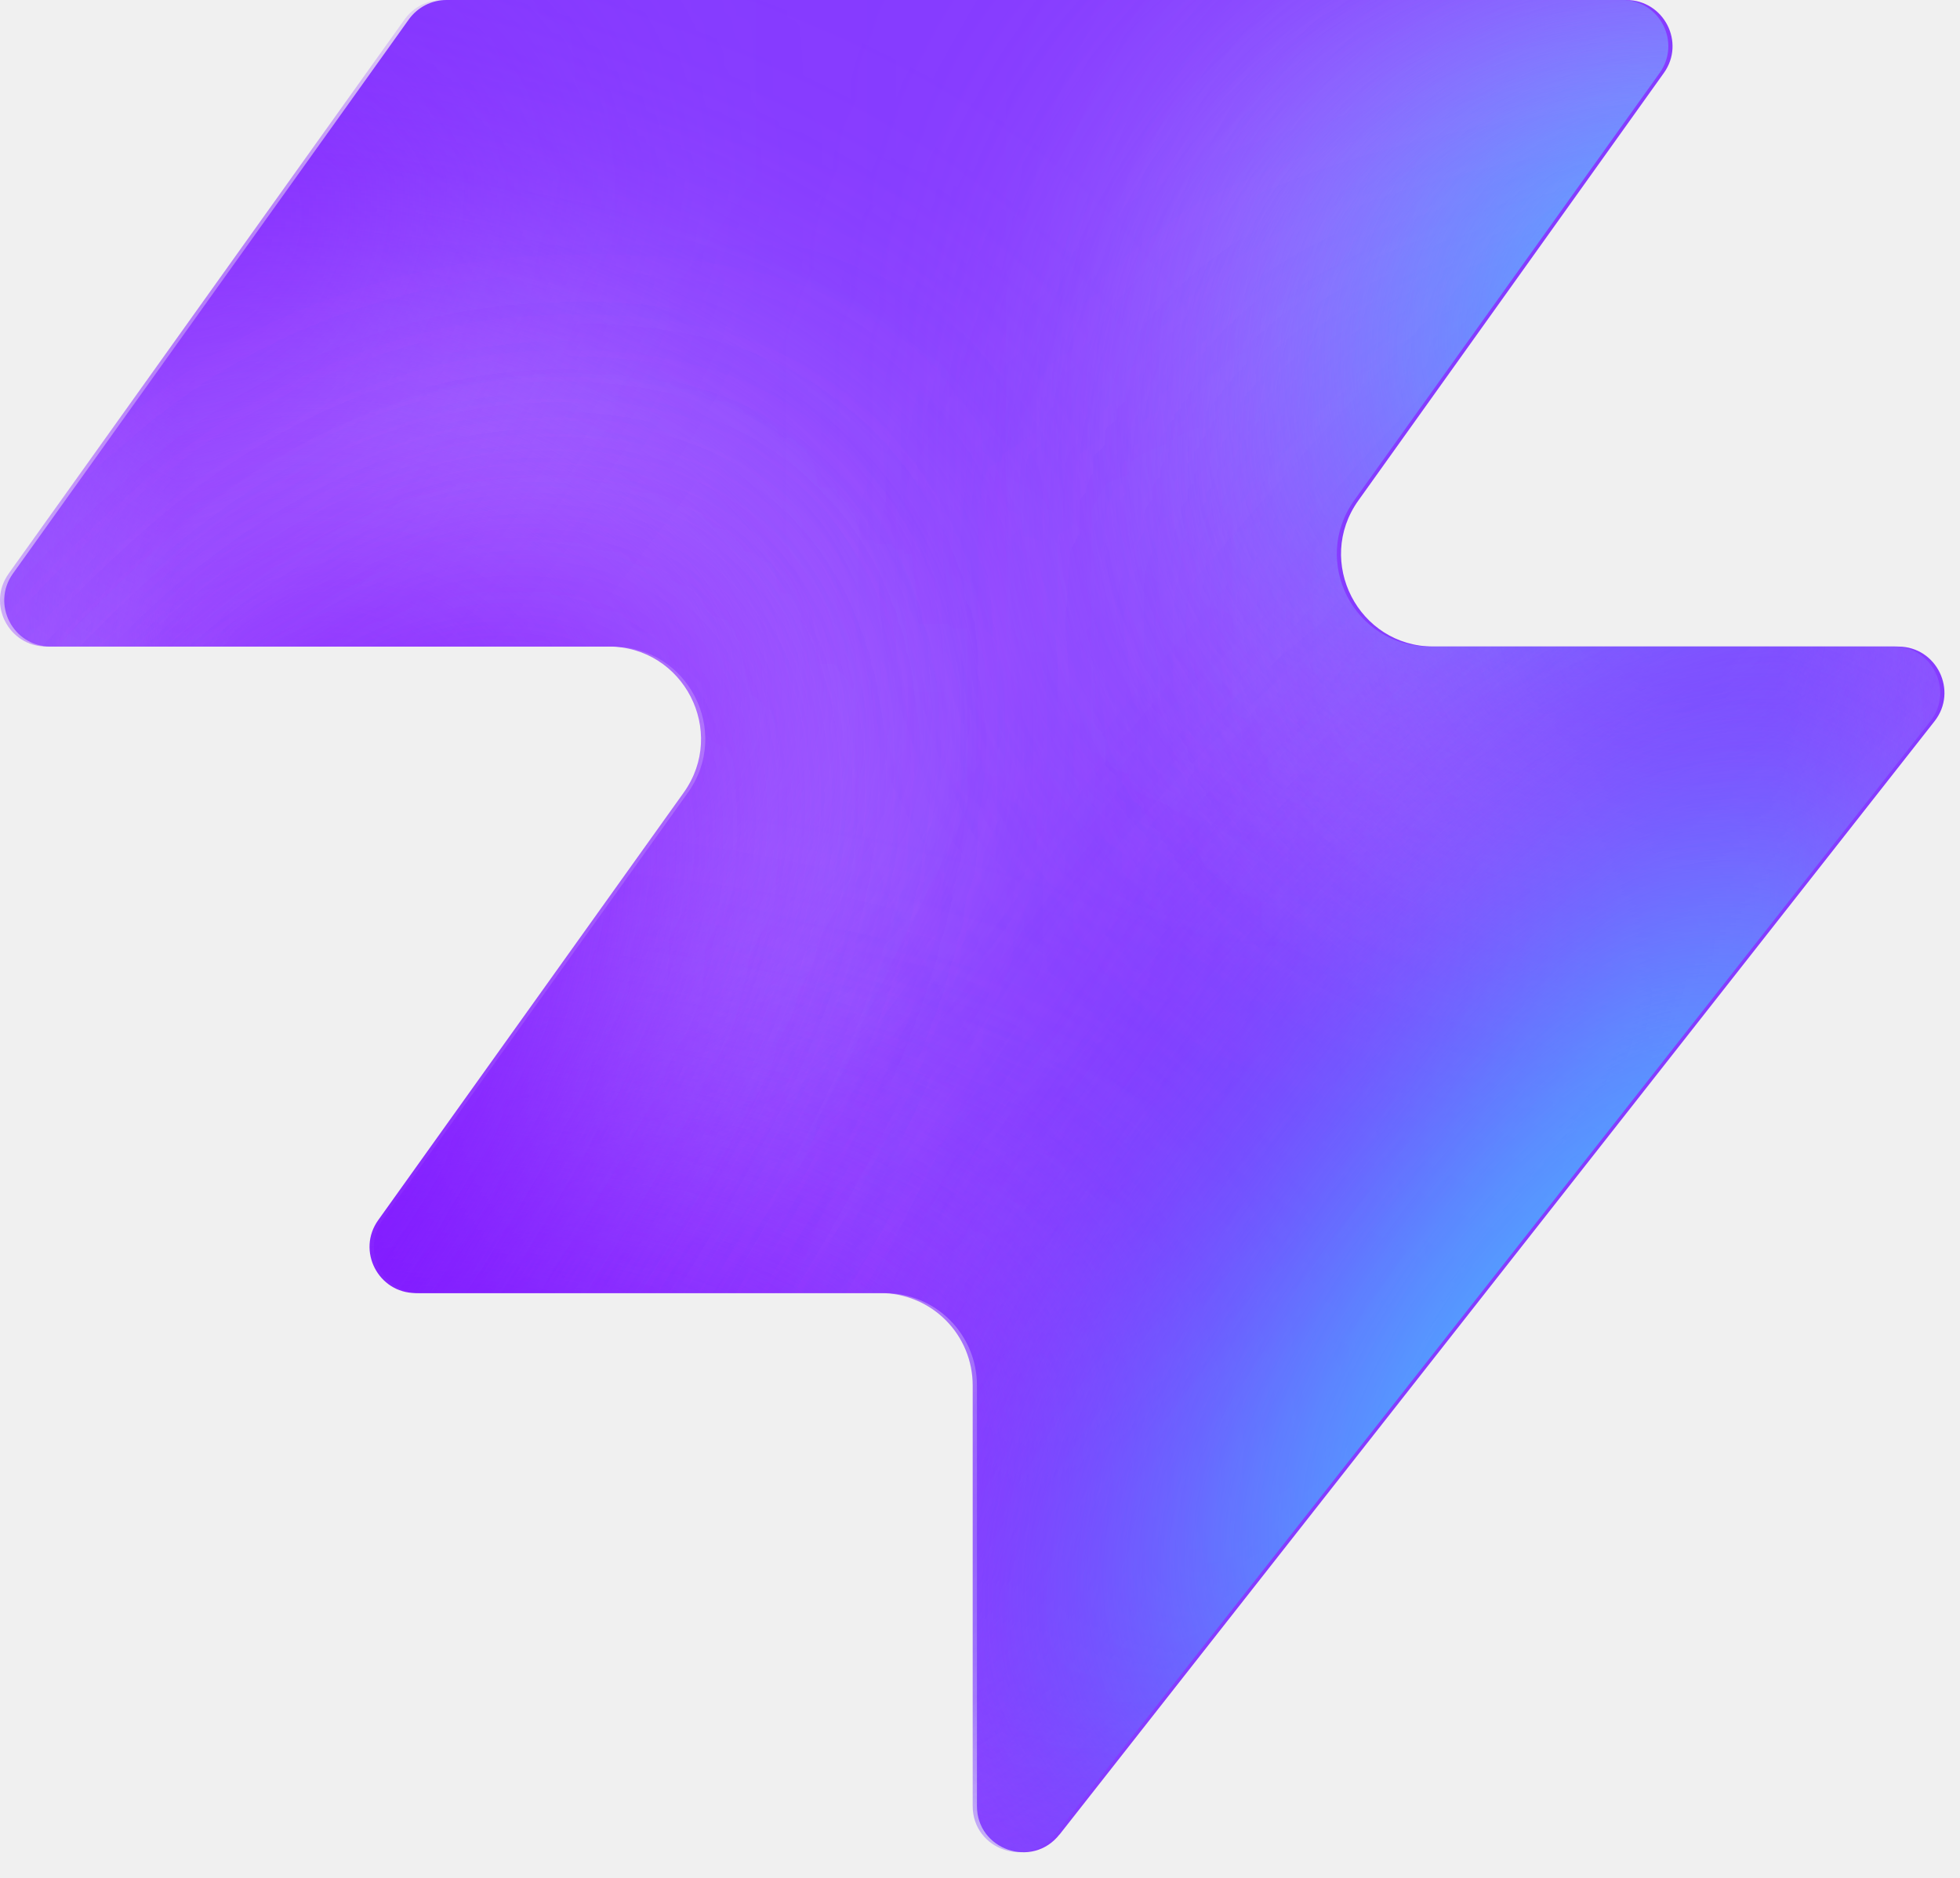
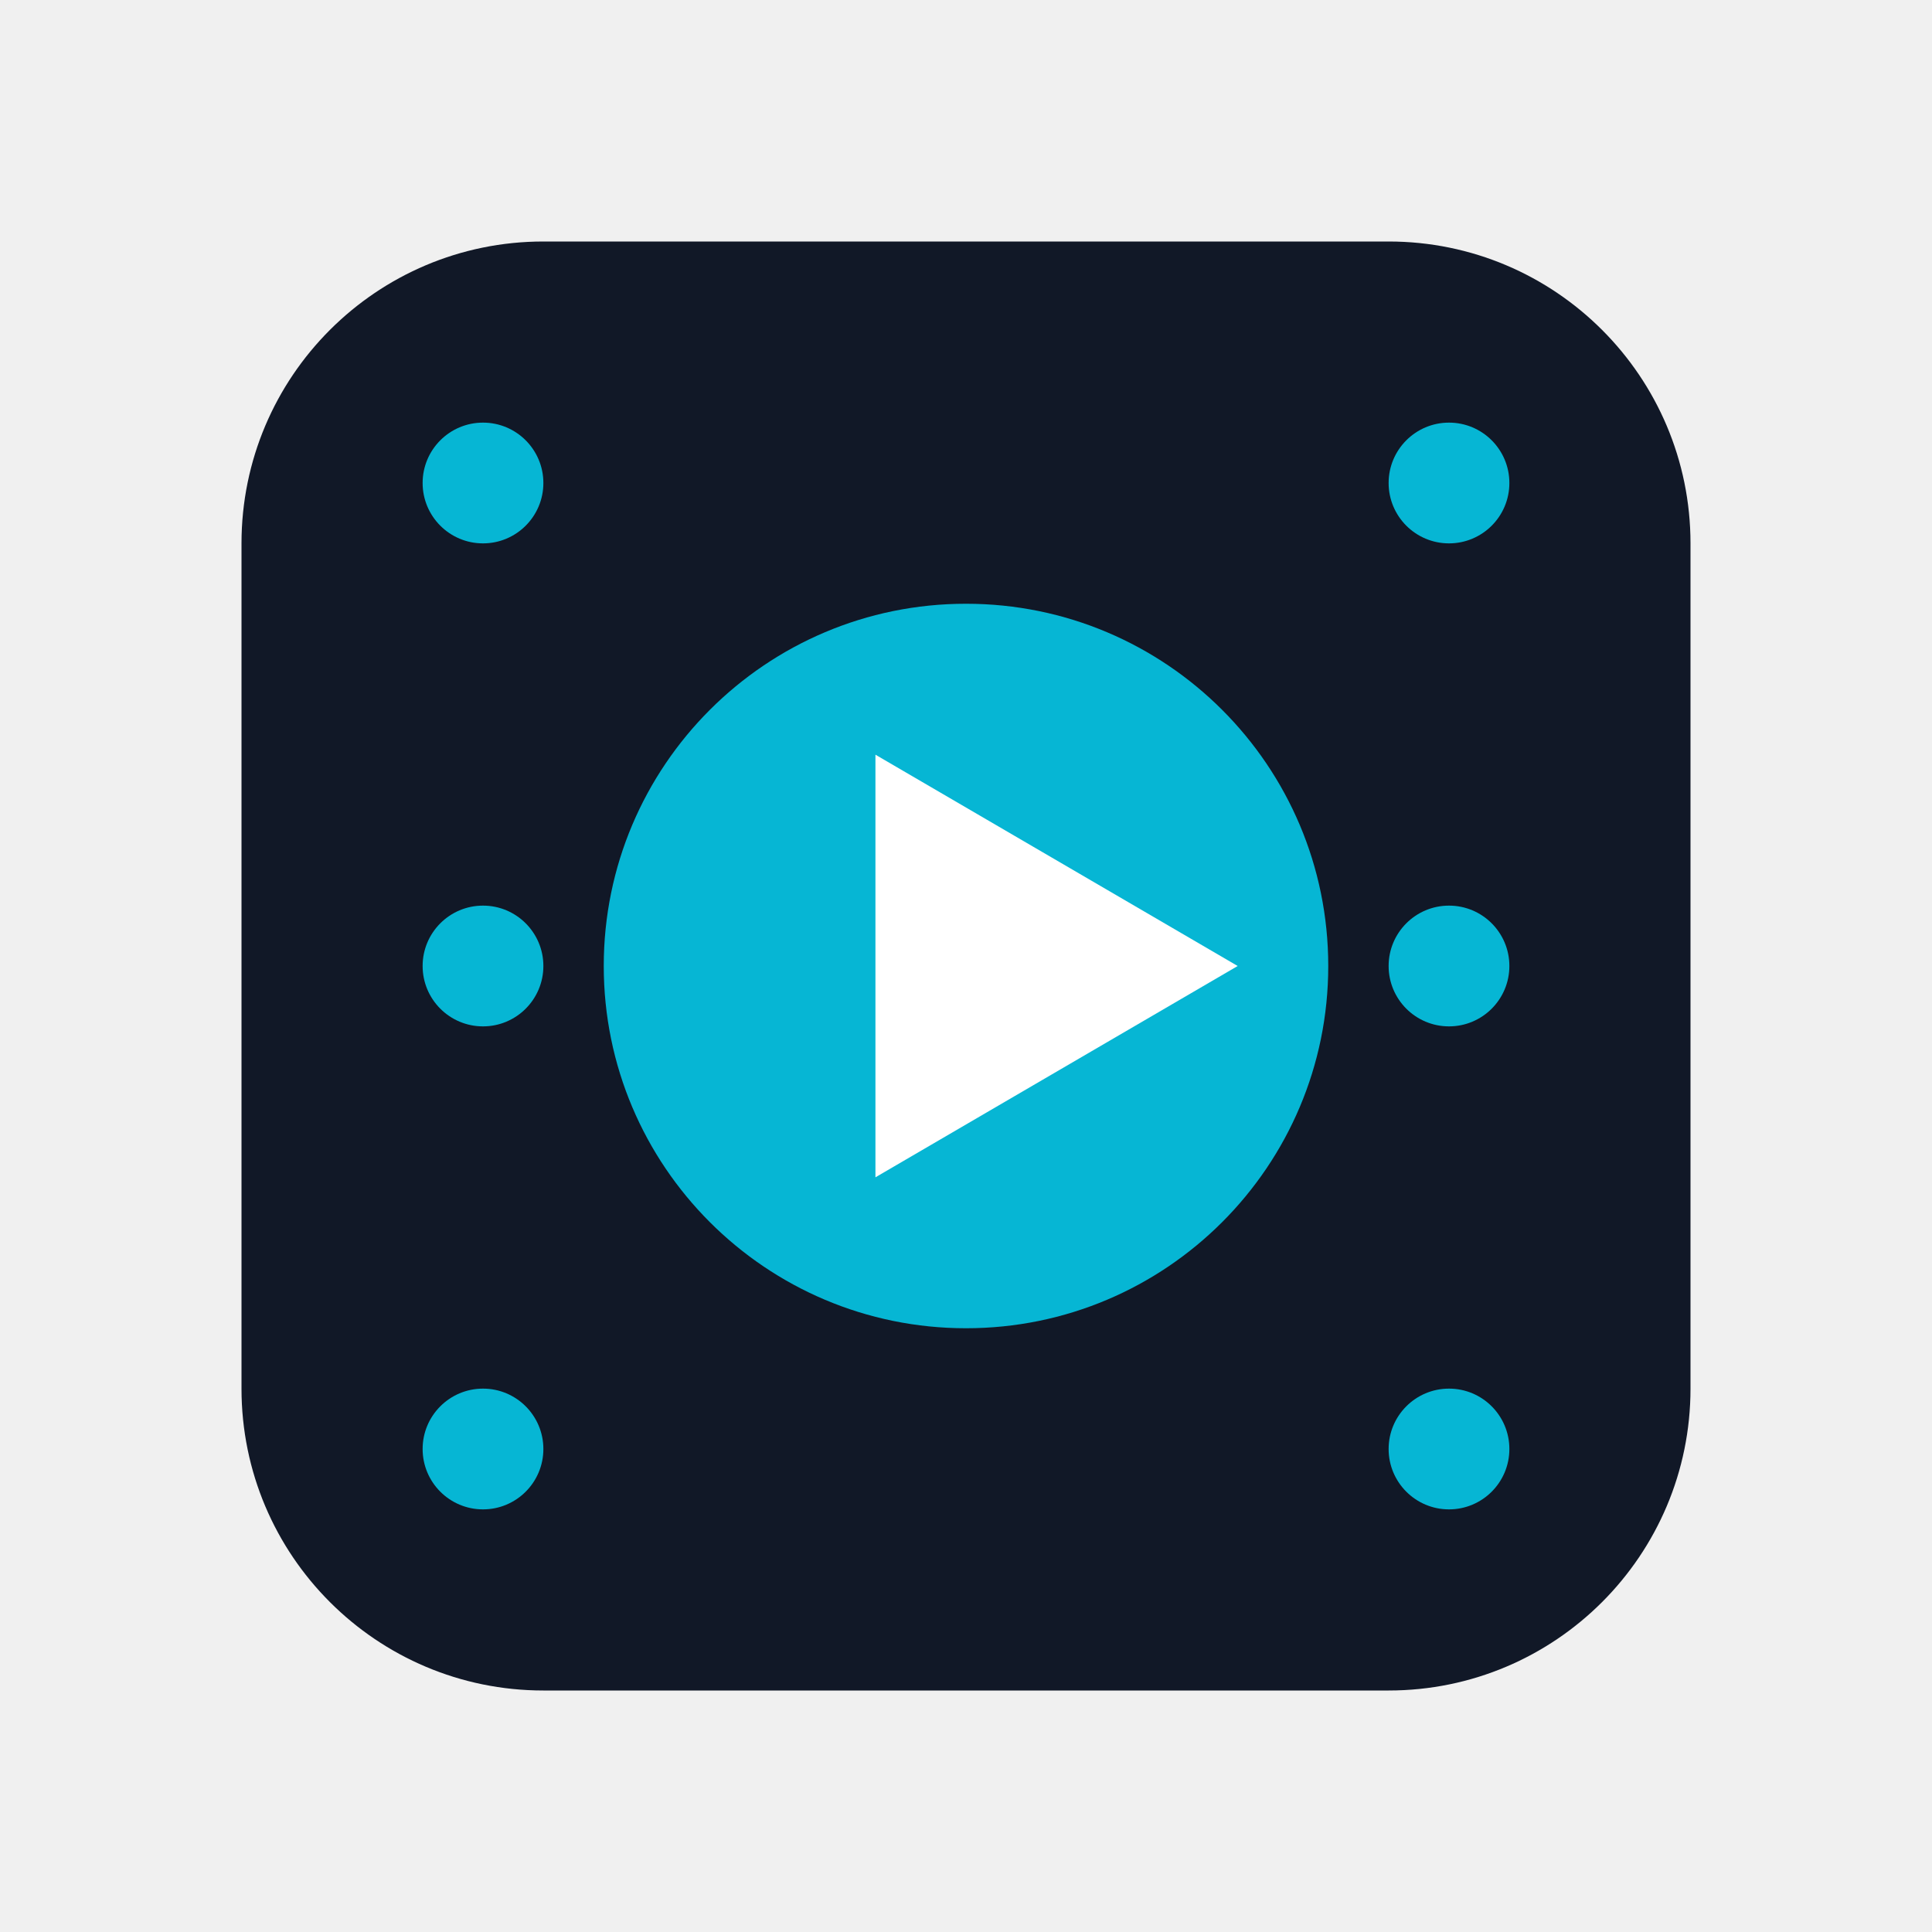
- <svg xmlns="http://www.w3.org/2000/svg" width="48" height="46" fill="none" viewBox="0 0 48 46">
-   <path fill="#863bff" d="M25.946 44.938c-.664.845-2.021.375-2.021-.698V33.937a2.26 2.26 0 0 0-2.262-2.262H10.287c-.92 0-1.456-1.04-.92-1.788l7.48-10.471c1.07-1.497 0-3.578-1.842-3.578H1.237c-.92 0-1.456-1.04-.92-1.788L10.013.474c.214-.297.556-.474.92-.474h28.894c.92 0 1.456 1.04.92 1.788l-7.48 10.471c-1.07 1.498 0 3.579 1.842 3.579h11.377c.943 0 1.473 1.088.89 1.83L25.947 44.94z" style="fill:#863bff;fill:color(display-p3 .525 .23 1);fill-opacity:1" />
-   <mask id="a" width="48" height="46" x="0" y="0" maskUnits="userSpaceOnUse" style="mask-type:alpha">
-     <path fill="#000" d="M25.842 44.938c-.664.844-2.021.375-2.021-.698V33.937a2.26 2.26 0 0 0-2.262-2.262H10.183c-.92 0-1.456-1.04-.92-1.788l7.48-10.471c1.07-1.498 0-3.579-1.842-3.579H1.133c-.92 0-1.456-1.04-.92-1.787L9.91.473c.214-.297.556-.474.92-.474h28.894c.92 0 1.456 1.04.92 1.788l-7.48 10.471c-1.07 1.498 0 3.578 1.842 3.578h11.377c.943 0 1.473 1.088.89 1.832L25.843 44.94z" style="fill:#000;fill-opacity:1" />
-   </mask>
-   <g mask="url(#a)">
-     <g filter="url(#b)">
-       <ellipse cx="5.508" cy="14.704" fill="#ede6ff" rx="5.508" ry="14.704" style="fill:#ede6ff;fill:color(display-p3 .927 .903 1);fill-opacity:1" transform="matrix(.00324 1 1 -.00324 -4.47 31.516)" />
-     </g>
-     <g filter="url(#c)">
-       <ellipse cx="10.399" cy="29.851" fill="#ede6ff" rx="10.399" ry="29.851" style="fill:#ede6ff;fill:color(display-p3 .927 .903 1);fill-opacity:1" transform="matrix(.00324 1 1 -.00324 -39.328 7.883)" />
-     </g>
-     <g filter="url(#d)">
-       <ellipse cx="5.508" cy="30.487" fill="#7e14ff" rx="5.508" ry="30.487" style="fill:#7e14ff;fill:color(display-p3 .492 .077 1);fill-opacity:1" transform="rotate(89.814 -25.913 -14.639)scale(1 -1)" />
-     </g>
-     <g filter="url(#e)">
-       <ellipse cx="5.508" cy="30.599" fill="#7e14ff" rx="5.508" ry="30.599" style="fill:#7e14ff;fill:color(display-p3 .492 .077 1);fill-opacity:1" transform="rotate(89.814 -32.644 -3.334)scale(1 -1)" />
-     </g>
-     <g filter="url(#f)">
-       <ellipse cx="5.508" cy="30.599" fill="#7e14ff" rx="5.508" ry="30.599" style="fill:#7e14ff;fill:color(display-p3 .492 .077 1);fill-opacity:1" transform="matrix(.00324 1 1 -.00324 -34.34 30.47)" />
-     </g>
-     <g filter="url(#g)">
-       <ellipse cx="14.072" cy="22.078" fill="#ede6ff" rx="14.072" ry="22.078" style="fill:#ede6ff;fill:color(display-p3 .927 .903 1);fill-opacity:1" transform="rotate(93.35 24.506 48.493)scale(-1 1)" />
-     </g>
-     <g filter="url(#h)">
-       <ellipse cx="3.47" cy="21.501" fill="#7e14ff" rx="3.47" ry="21.501" style="fill:#7e14ff;fill:color(display-p3 .492 .077 1);fill-opacity:1" transform="rotate(89.009 28.708 47.59)scale(-1 1)" />
-     </g>
-     <g filter="url(#i)">
-       <ellipse cx="3.47" cy="21.501" fill="#7e14ff" rx="3.47" ry="21.501" style="fill:#7e14ff;fill:color(display-p3 .492 .077 1);fill-opacity:1" transform="rotate(89.009 28.708 47.59)scale(-1 1)" />
-     </g>
-     <g filter="url(#j)">
-       <ellipse cx=".387" cy="8.972" fill="#7e14ff" rx="4.407" ry="29.108" style="fill:#7e14ff;fill:color(display-p3 .492 .077 1);fill-opacity:1" transform="rotate(39.51 .387 8.972)" />
-     </g>
-     <g filter="url(#k)">
-       <ellipse cx="47.523" cy="-6.092" fill="#7e14ff" rx="4.407" ry="29.108" style="fill:#7e14ff;fill:color(display-p3 .492 .077 1);fill-opacity:1" transform="rotate(37.892 47.523 -6.092)" />
-     </g>
-     <g filter="url(#l)">
-       <ellipse cx="41.412" cy="6.333" fill="#47bfff" rx="5.971" ry="9.665" style="fill:#47bfff;fill:color(display-p3 .28 .748 1);fill-opacity:1" transform="rotate(37.892 41.412 6.333)" />
-     </g>
-     <g filter="url(#m)">
-       <ellipse cx="-1.879" cy="38.332" fill="#7e14ff" rx="4.407" ry="29.108" style="fill:#7e14ff;fill:color(display-p3 .492 .077 1);fill-opacity:1" transform="rotate(37.892 -1.88 38.332)" />
-     </g>
-     <g filter="url(#n)">
-       <ellipse cx="-1.879" cy="38.332" fill="#7e14ff" rx="4.407" ry="29.108" style="fill:#7e14ff;fill:color(display-p3 .492 .077 1);fill-opacity:1" transform="rotate(37.892 -1.88 38.332)" />
-     </g>
-     <g filter="url(#o)">
-       <ellipse cx="35.651" cy="29.907" fill="#7e14ff" rx="4.407" ry="29.108" style="fill:#7e14ff;fill:color(display-p3 .492 .077 1);fill-opacity:1" transform="rotate(37.892 35.651 29.907)" />
-     </g>
-     <g filter="url(#p)">
-       <ellipse cx="38.418" cy="32.4" fill="#47bfff" rx="5.971" ry="15.297" style="fill:#47bfff;fill:color(display-p3 .28 .748 1);fill-opacity:1" transform="rotate(37.892 38.418 32.4)" />
-     </g>
-   </g>
-   <defs>
-     <filter id="b" width="60.045" height="41.654" x="-19.77" y="16.149" color-interpolation-filters="sRGB" filterUnits="userSpaceOnUse">
-       <feFlood flood-opacity="0" result="BackgroundImageFix" />
-       <feBlend in="SourceGraphic" in2="BackgroundImageFix" result="shape" />
-       <feGaussianBlur result="effect1_foregroundBlur_2002_17158" stdDeviation="7.659" />
-     </filter>
-     <filter id="c" width="90.34" height="51.437" x="-54.613" y="-7.533" color-interpolation-filters="sRGB" filterUnits="userSpaceOnUse">
-       <feFlood flood-opacity="0" result="BackgroundImageFix" />
-       <feBlend in="SourceGraphic" in2="BackgroundImageFix" result="shape" />
-       <feGaussianBlur result="effect1_foregroundBlur_2002_17158" stdDeviation="7.659" />
-     </filter>
-     <filter id="d" width="79.355" height="29.4" x="-49.64" y="2.03" color-interpolation-filters="sRGB" filterUnits="userSpaceOnUse">
-       <feFlood flood-opacity="0" result="BackgroundImageFix" />
-       <feBlend in="SourceGraphic" in2="BackgroundImageFix" result="shape" />
-       <feGaussianBlur result="effect1_foregroundBlur_2002_17158" stdDeviation="4.596" />
-     </filter>
-     <filter id="e" width="79.579" height="29.4" x="-45.045" y="20.029" color-interpolation-filters="sRGB" filterUnits="userSpaceOnUse">
-       <feFlood flood-opacity="0" result="BackgroundImageFix" />
-       <feBlend in="SourceGraphic" in2="BackgroundImageFix" result="shape" />
-       <feGaussianBlur result="effect1_foregroundBlur_2002_17158" stdDeviation="4.596" />
-     </filter>
-     <filter id="f" width="79.579" height="29.4" x="-43.513" y="21.178" color-interpolation-filters="sRGB" filterUnits="userSpaceOnUse">
-       <feFlood flood-opacity="0" result="BackgroundImageFix" />
-       <feBlend in="SourceGraphic" in2="BackgroundImageFix" result="shape" />
-       <feGaussianBlur result="effect1_foregroundBlur_2002_17158" stdDeviation="4.596" />
-     </filter>
-     <filter id="g" width="74.749" height="58.852" x="15.756" y="-17.901" color-interpolation-filters="sRGB" filterUnits="userSpaceOnUse">
-       <feFlood flood-opacity="0" result="BackgroundImageFix" />
-       <feBlend in="SourceGraphic" in2="BackgroundImageFix" result="shape" />
-       <feGaussianBlur result="effect1_foregroundBlur_2002_17158" stdDeviation="7.659" />
-     </filter>
-     <filter id="h" width="61.377" height="25.362" x="23.548" y="2.284" color-interpolation-filters="sRGB" filterUnits="userSpaceOnUse">
-       <feFlood flood-opacity="0" result="BackgroundImageFix" />
-       <feBlend in="SourceGraphic" in2="BackgroundImageFix" result="shape" />
-       <feGaussianBlur result="effect1_foregroundBlur_2002_17158" stdDeviation="4.596" />
-     </filter>
-     <filter id="i" width="61.377" height="25.362" x="23.548" y="2.284" color-interpolation-filters="sRGB" filterUnits="userSpaceOnUse">
-       <feFlood flood-opacity="0" result="BackgroundImageFix" />
-       <feBlend in="SourceGraphic" in2="BackgroundImageFix" result="shape" />
-       <feGaussianBlur result="effect1_foregroundBlur_2002_17158" stdDeviation="4.596" />
-     </filter>
-     <filter id="j" width="56.045" height="63.649" x="-27.636" y="-22.853" color-interpolation-filters="sRGB" filterUnits="userSpaceOnUse">
-       <feFlood flood-opacity="0" result="BackgroundImageFix" />
-       <feBlend in="SourceGraphic" in2="BackgroundImageFix" result="shape" />
-       <feGaussianBlur result="effect1_foregroundBlur_2002_17158" stdDeviation="4.596" />
-     </filter>
-     <filter id="k" width="54.814" height="64.646" x="20.116" y="-38.415" color-interpolation-filters="sRGB" filterUnits="userSpaceOnUse">
-       <feFlood flood-opacity="0" result="BackgroundImageFix" />
-       <feBlend in="SourceGraphic" in2="BackgroundImageFix" result="shape" />
-       <feGaussianBlur result="effect1_foregroundBlur_2002_17158" stdDeviation="4.596" />
-     </filter>
-     <filter id="l" width="33.541" height="35.313" x="24.641" y="-11.323" color-interpolation-filters="sRGB" filterUnits="userSpaceOnUse">
-       <feFlood flood-opacity="0" result="BackgroundImageFix" />
-       <feBlend in="SourceGraphic" in2="BackgroundImageFix" result="shape" />
-       <feGaussianBlur result="effect1_foregroundBlur_2002_17158" stdDeviation="4.596" />
-     </filter>
-     <filter id="m" width="54.814" height="64.646" x="-29.286" y="6.009" color-interpolation-filters="sRGB" filterUnits="userSpaceOnUse">
-       <feFlood flood-opacity="0" result="BackgroundImageFix" />
-       <feBlend in="SourceGraphic" in2="BackgroundImageFix" result="shape" />
-       <feGaussianBlur result="effect1_foregroundBlur_2002_17158" stdDeviation="4.596" />
-     </filter>
-     <filter id="n" width="54.814" height="64.646" x="-29.286" y="6.009" color-interpolation-filters="sRGB" filterUnits="userSpaceOnUse">
-       <feFlood flood-opacity="0" result="BackgroundImageFix" />
-       <feBlend in="SourceGraphic" in2="BackgroundImageFix" result="shape" />
-       <feGaussianBlur result="effect1_foregroundBlur_2002_17158" stdDeviation="4.596" />
-     </filter>
-     <filter id="o" width="54.814" height="64.646" x="8.244" y="-2.416" color-interpolation-filters="sRGB" filterUnits="userSpaceOnUse">
-       <feFlood flood-opacity="0" result="BackgroundImageFix" />
-       <feBlend in="SourceGraphic" in2="BackgroundImageFix" result="shape" />
-       <feGaussianBlur result="effect1_foregroundBlur_2002_17158" stdDeviation="4.596" />
-     </filter>
-     <filter id="p" width="39.409" height="43.623" x="18.713" y="10.588" color-interpolation-filters="sRGB" filterUnits="userSpaceOnUse">
-       <feFlood flood-opacity="0" result="BackgroundImageFix" />
-       <feBlend in="SourceGraphic" in2="BackgroundImageFix" result="shape" />
-       <feGaussianBlur result="effect1_foregroundBlur_2002_17158" stdDeviation="4.596" />
-     </filter>
-   </defs>
+ <svg xmlns="http://www.w3.org/2000/svg" viewBox="0 0 64 64">
+   <rect x="8" y="8" width="48" height="48" rx="10" fill="#111827" />
+   <circle cx="16" cy="16" r="2" fill="#06b6d4" />
+   <circle cx="16" cy="32" r="2" fill="#06b6d4" />
+   <circle cx="16" cy="48" r="2" fill="#06b6d4" />
+   <circle cx="48" cy="16" r="2" fill="#06b6d4" />
+   <circle cx="48" cy="32" r="2" fill="#06b6d4" />
+   <circle cx="48" cy="48" r="2" fill="#06b6d4" />
+   <circle cx="32" cy="32" r="12" fill="#06b6d4" />
+   <polygon points="29,25 41,32 29,39" fill="white" />
</svg>
